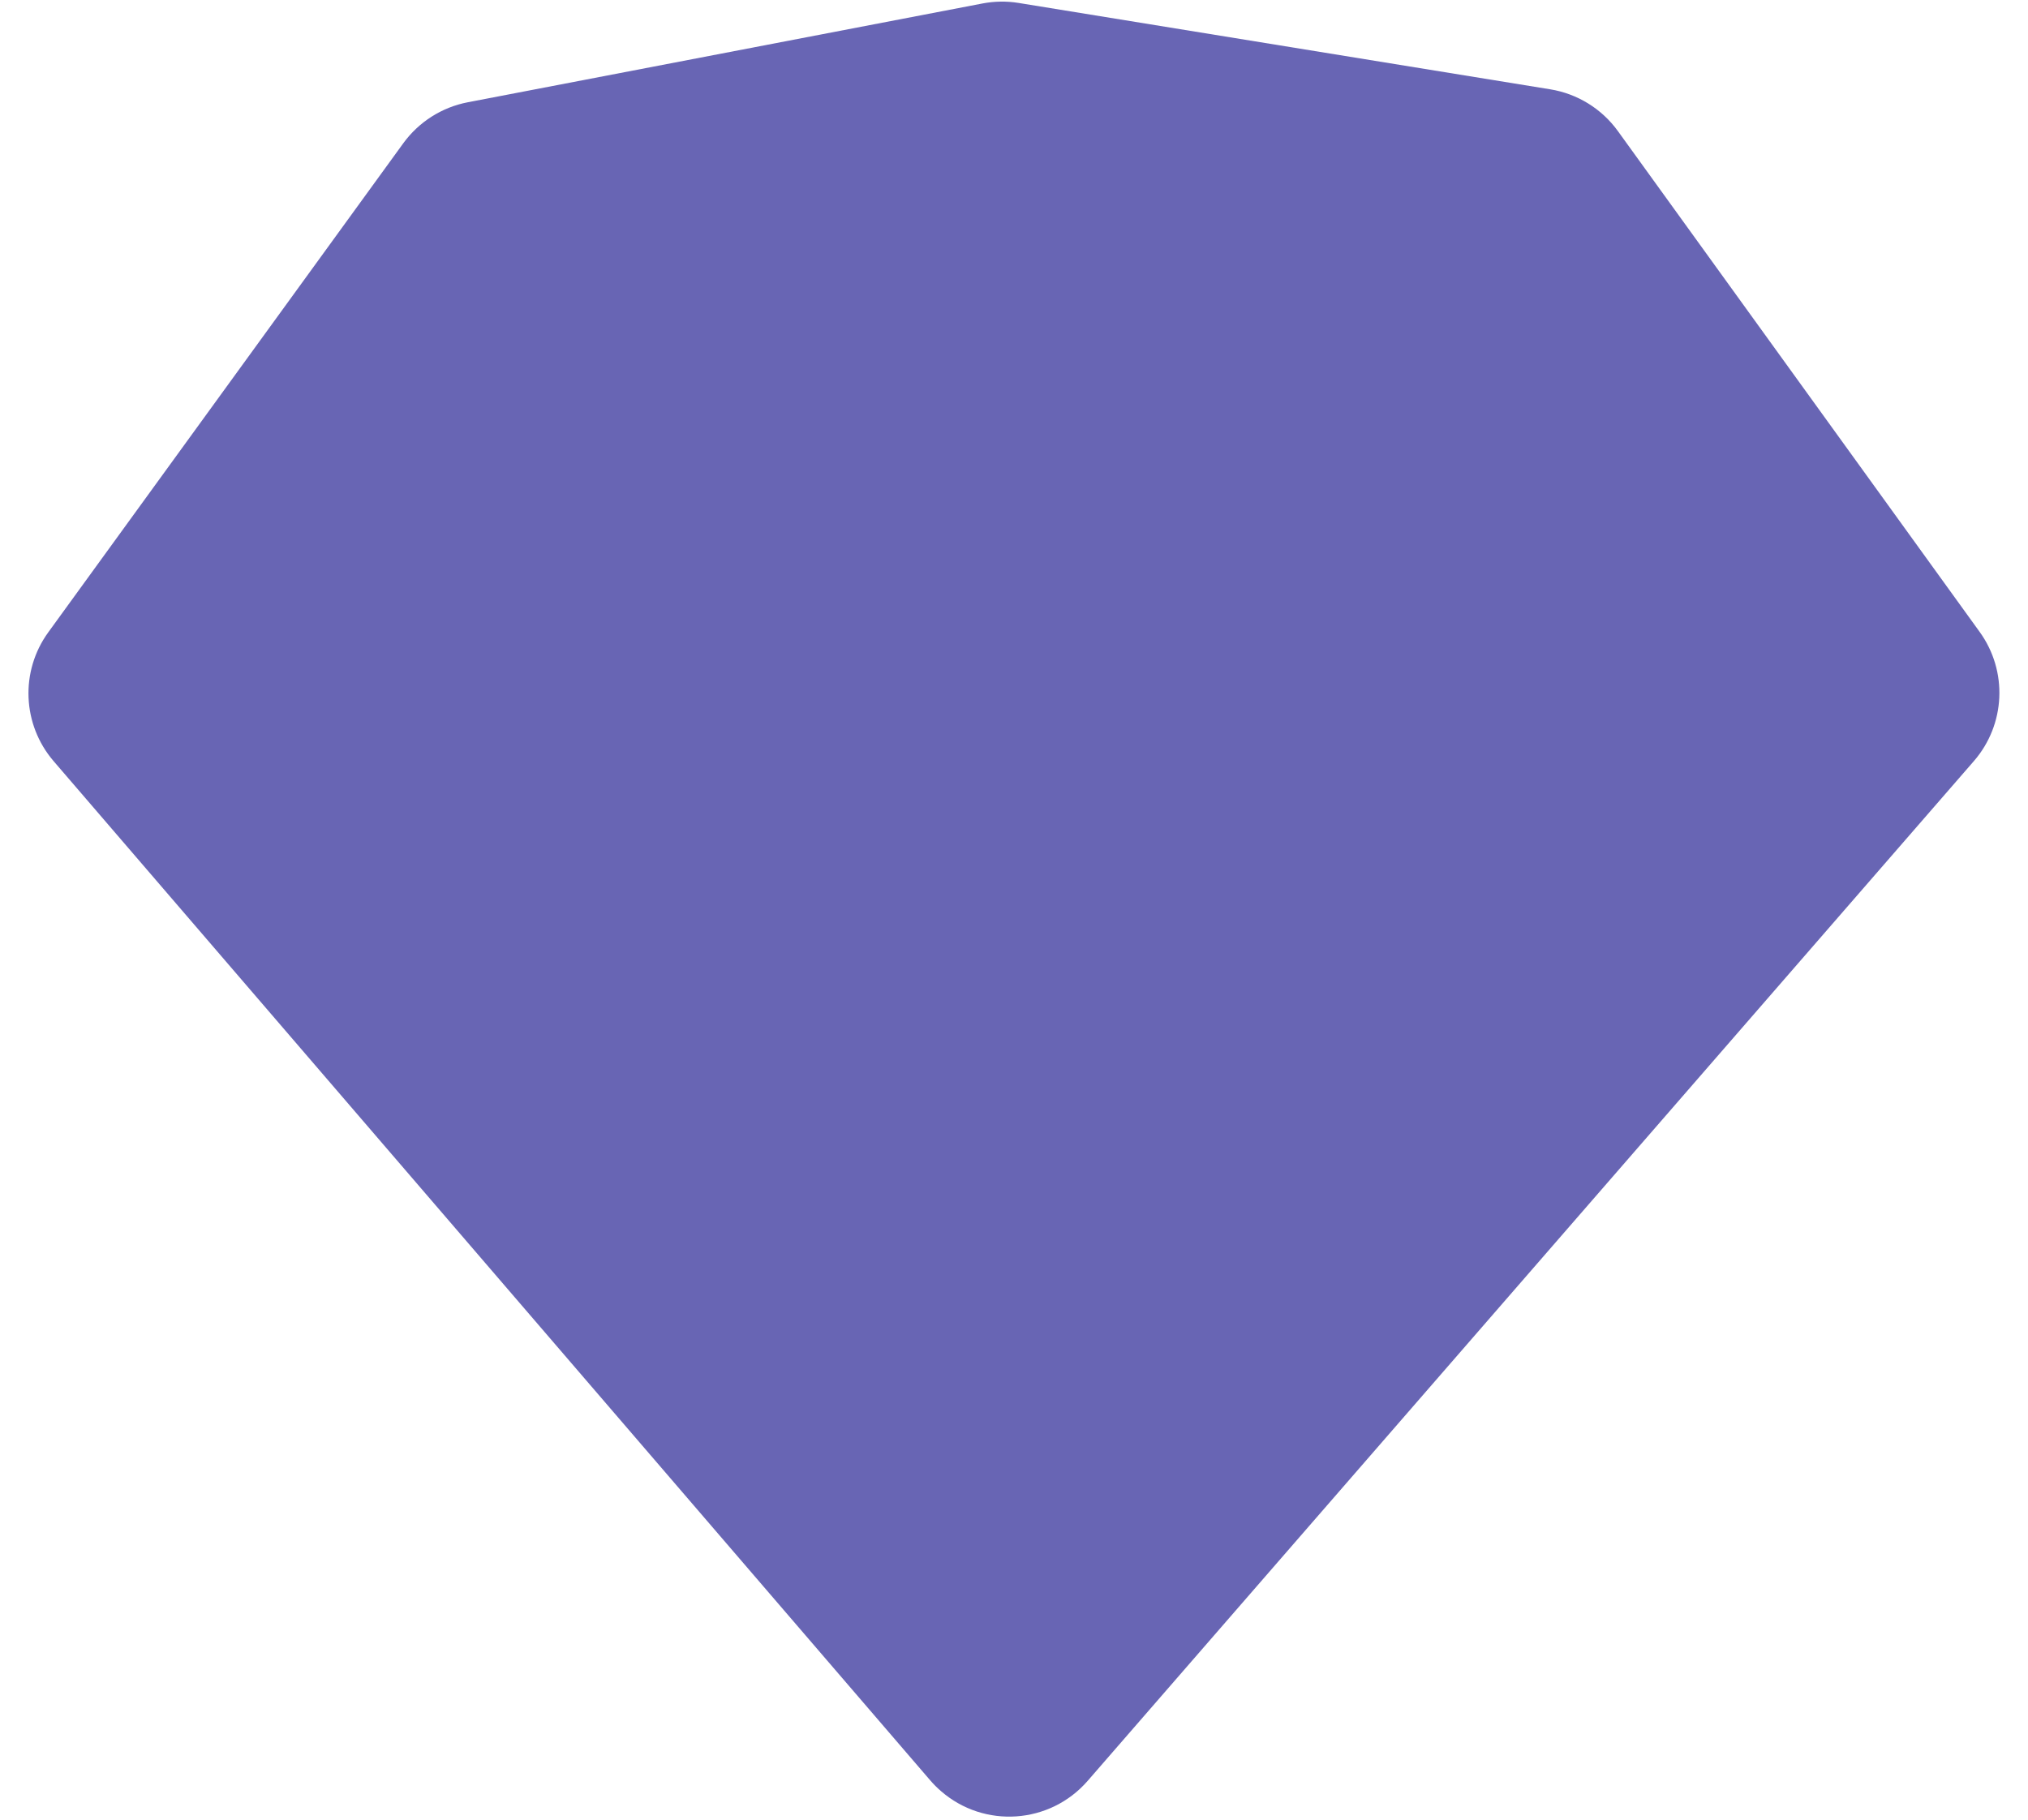
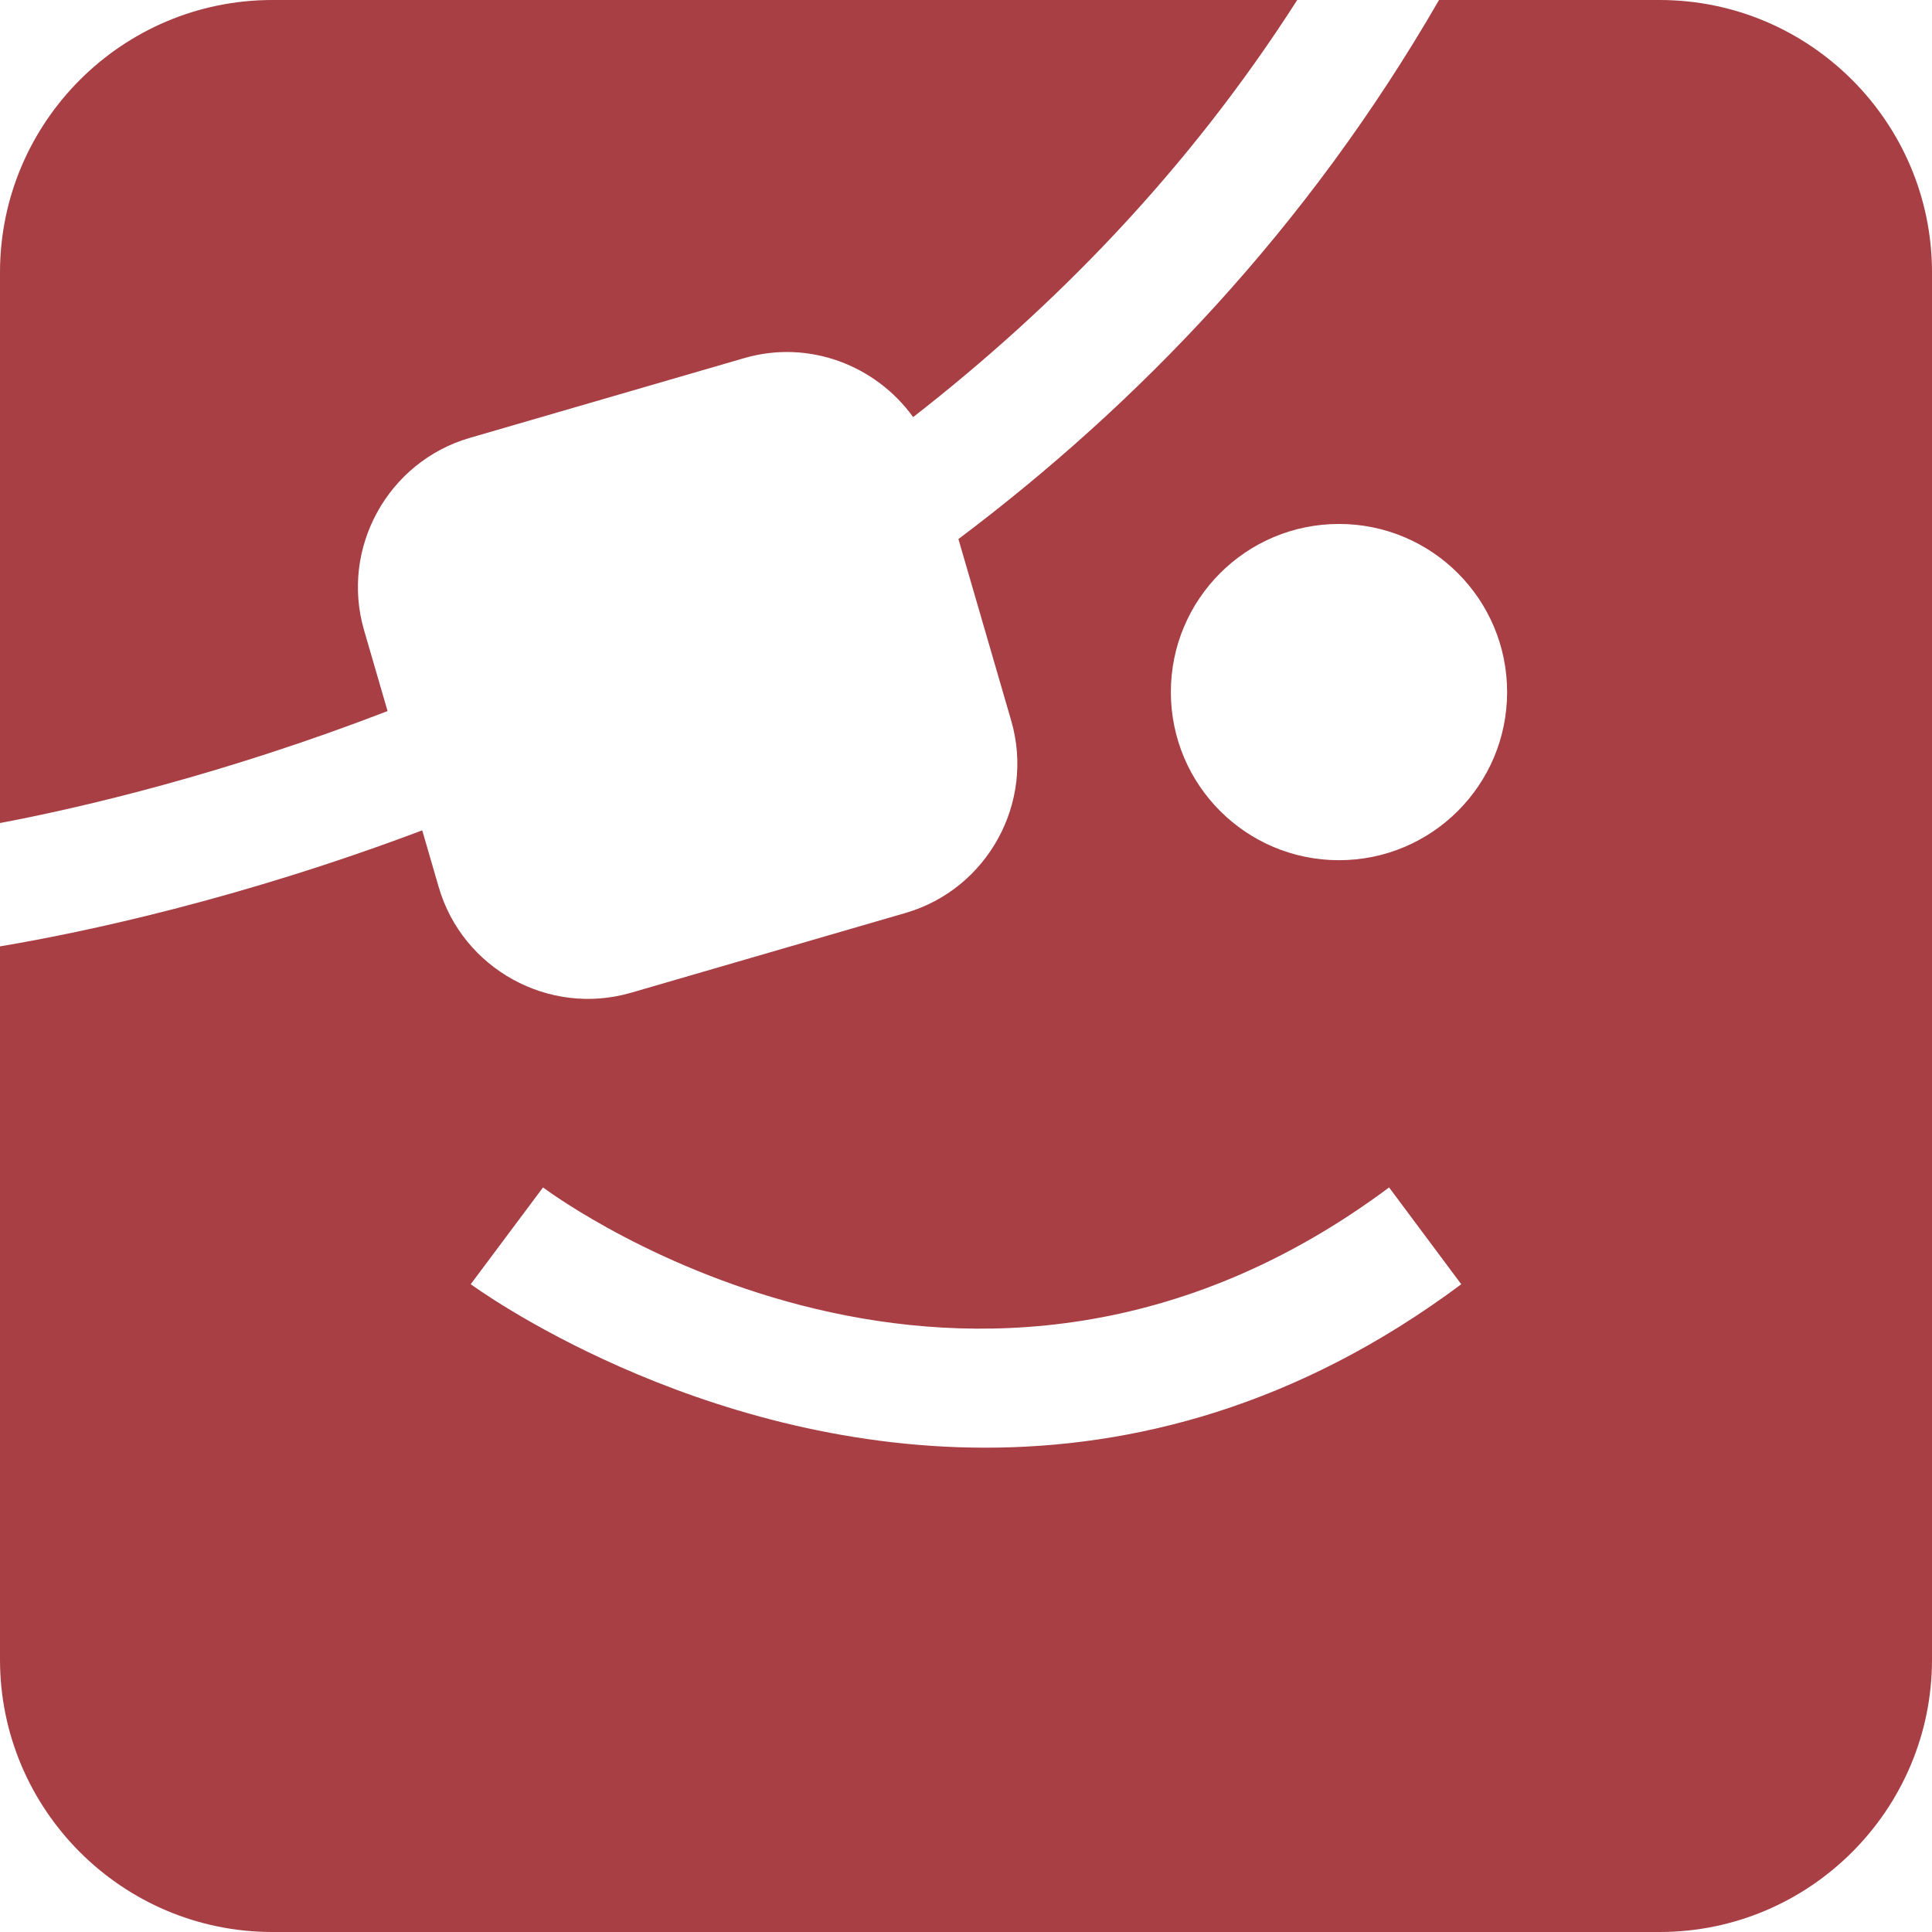
- <svg xmlns="http://www.w3.org/2000/svg" width="39px" height="35px" viewBox="0 0 39 35" version="1.1">
-   <g id="Page-1" stroke="none" stroke-width="1" fill="none" fill-rule="evenodd">
-     <g id="spina" fill="#6865B4" fill-rule="nonzero">
-       <path d="M17.891,34.246 L1.031,14.64 C0.427,13.937 0.384,12.911 0.929,12.161 L7.755,2.756 C8.054,2.345 8.497,2.063 8.996,1.967 L18.893,0.067 C19.123,0.023 19.359,0.019 19.591,0.057 L29.813,1.718 C30.335,1.803 30.803,2.092 31.113,2.521 L38.071,12.155 C38.615,12.908 38.569,13.936 37.96,14.638 L20.917,34.253 C20.193,35.087 18.929,35.176 18.096,34.451 C18.023,34.388 17.954,34.319 17.891,34.246 Z" id="path-2" />
-     </g>
+ <svg xmlns="http://www.w3.org/2000/svg" version="1.1" width="512px" height="512px" x="0" y="0" viewBox="0 0 490 490" style="enable-background:new 0 0 512 512" xml:space="preserve" class="">
+   <g>
+     <path d="M92.33,159.821c-6.039-20.778,6.02-42.719,26.798-48.758l69.644-20.242c16.38-4.76,33.357,1.832,42.822,14.969   C267.189,78.071,301.145,43.55,329.006,0H69.086C30.999,0,0,30.999,0,69.086v139.654c21.148-3.993,56.84-12.416,98.296-28.394   L92.33,159.821z" fill="#a73f44" data-original="#000000" class="" />
+     <path d="M420.914,0h-55.943c-33.712,58.416-76.835,102.837-121.891,136.718l13.39,46.069c6.038,20.778-6.021,42.719-26.799,48.758   l-69.643,20.242c-20.778,6.038-42.72-6.021-48.758-26.799l-4.182-14.389C60.823,228.026,21.532,236.419,0,240.021v180.893   C0,459.001,30.999,490,69.086,490h351.829C459.001,490,490,459.001,490,420.914V69.086C490,30.999,459.001,0,420.914,0z    M249.92,367.166c-73.886,0-129.693-40.853-130.53-41.466l18.333-24.539c4.381,3.26,108.713,78.94,214.584,0l18.303,24.554   C328.935,356.803,287.124,367.166,249.92,367.166z M339.598,218.169c-23.55,0-42.641-19.091-42.641-42.641   c0-23.551,19.091-42.642,42.641-42.642c23.551,0,42.642,19.091,42.642,42.642C382.24,199.078,363.148,218.169,339.598,218.169z" fill="#a73f44" data-original="#000000" class="" />
  </g>
</svg>
